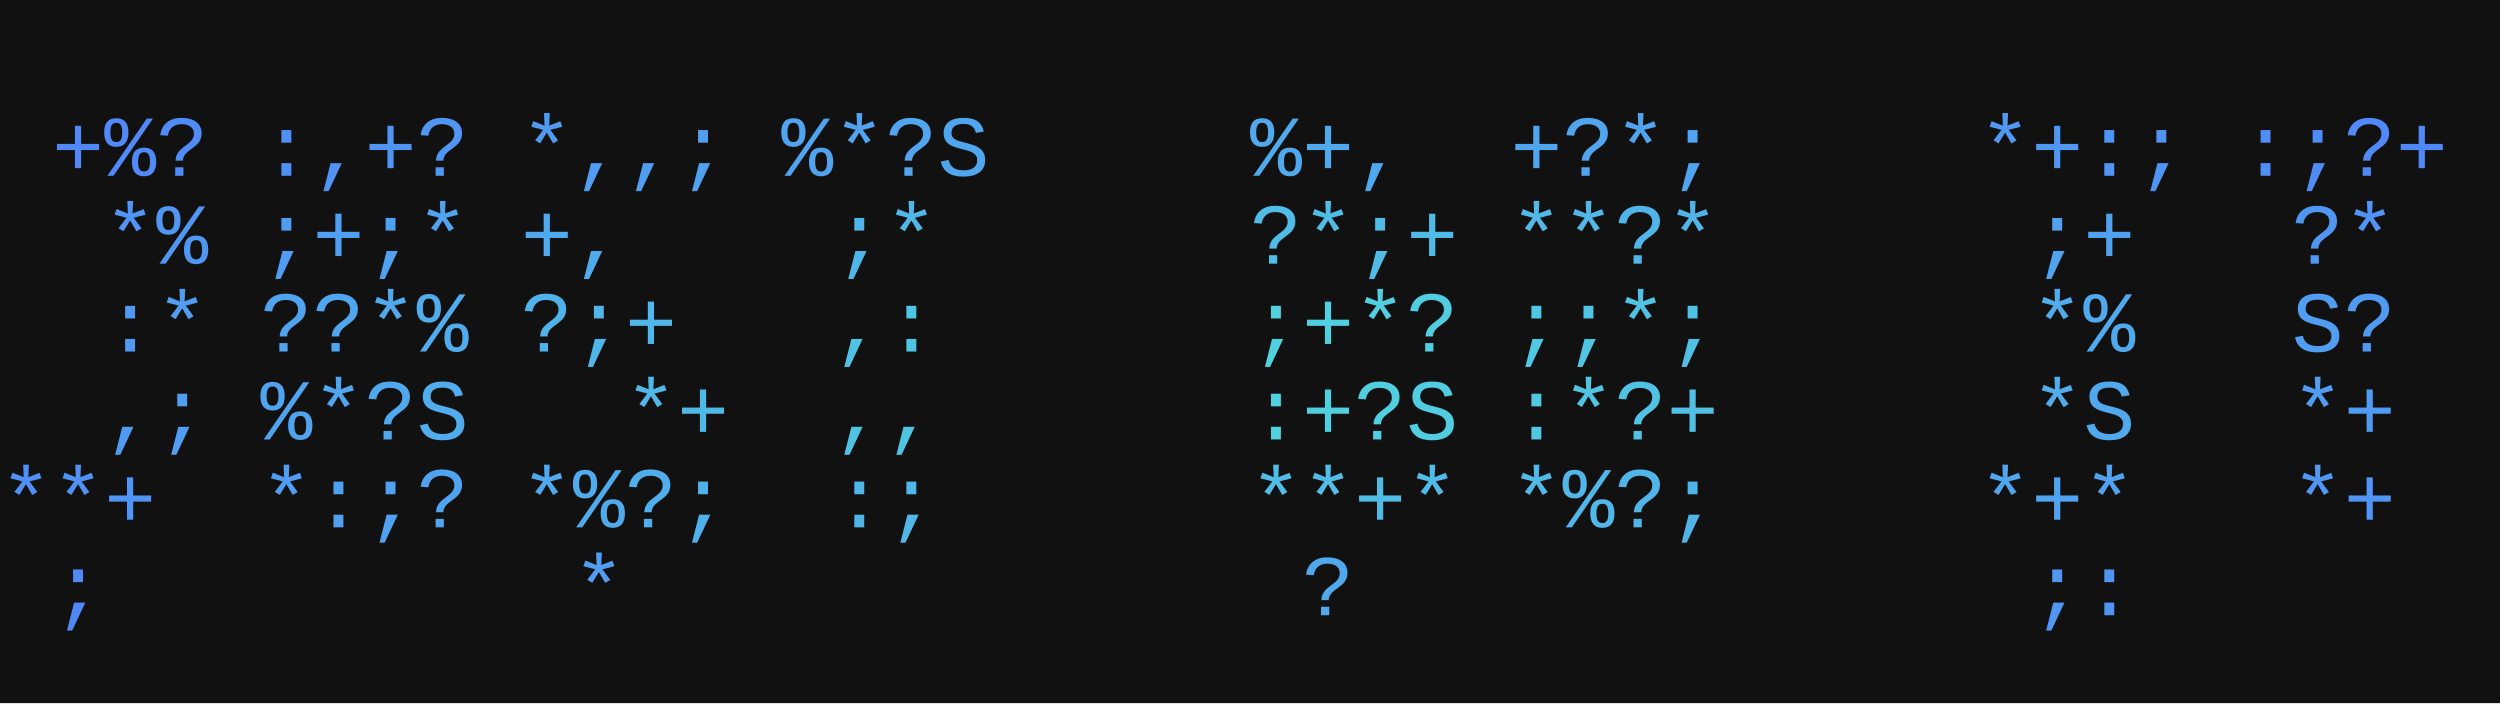
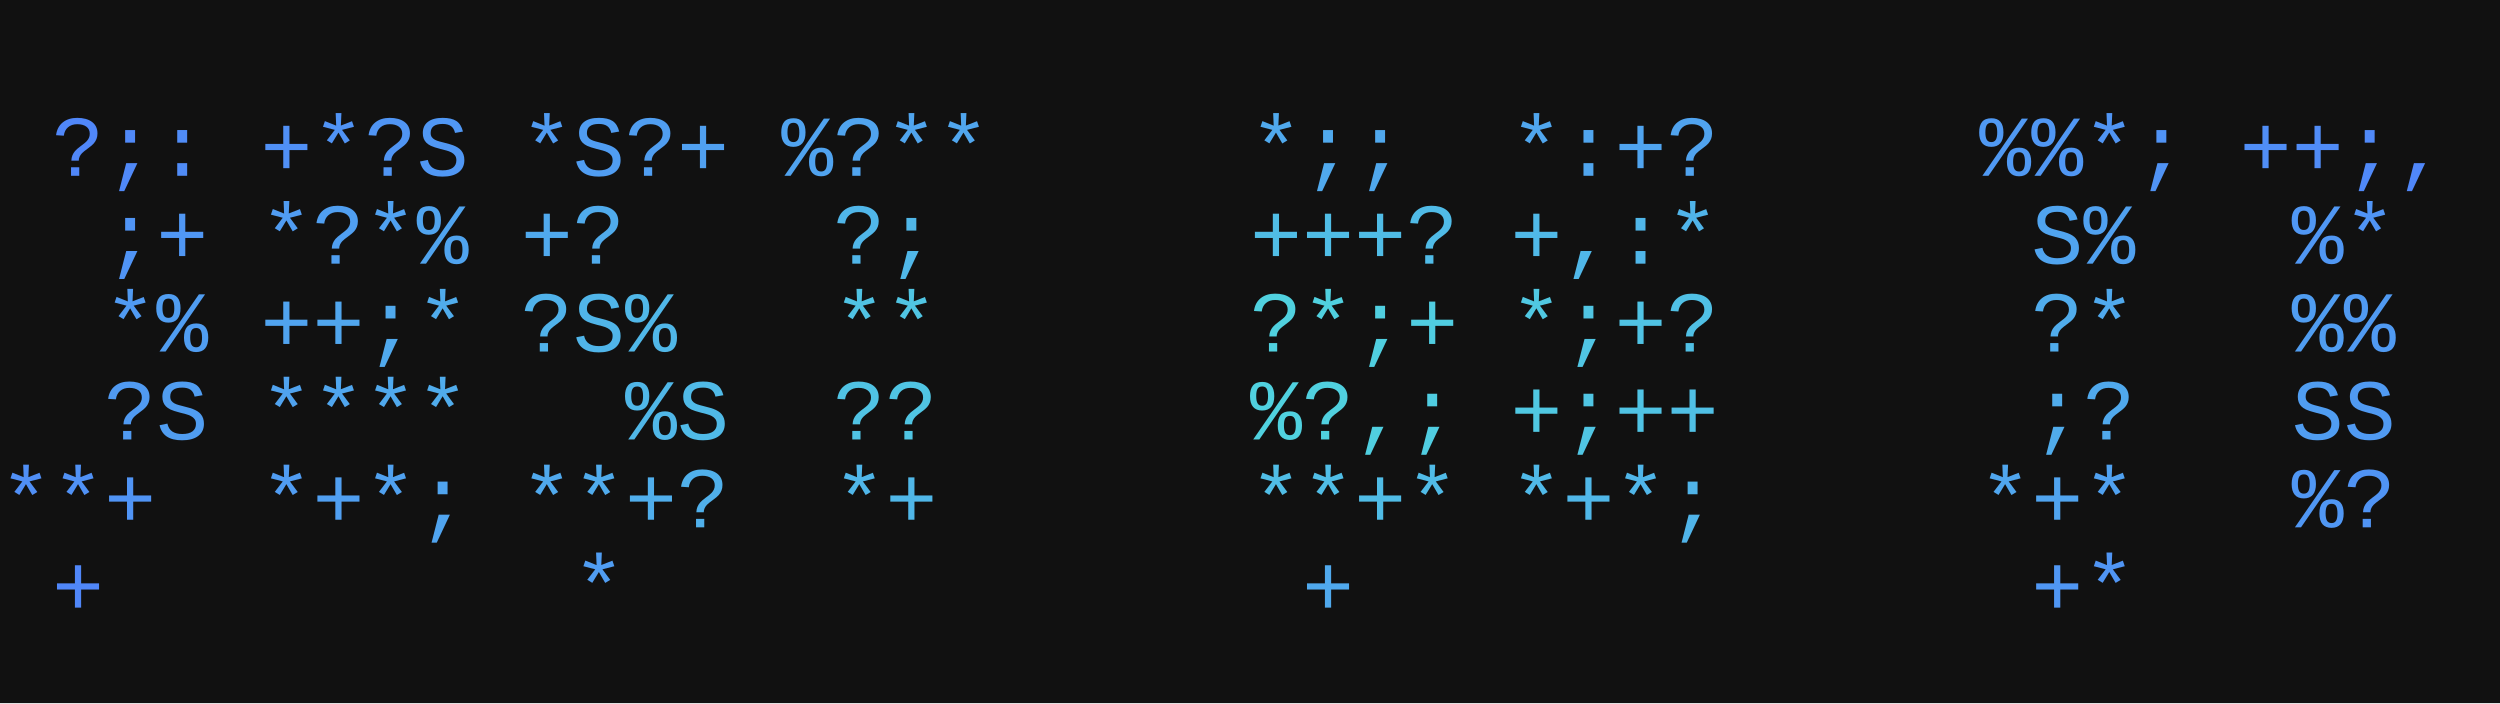
<svg xmlns="http://www.w3.org/2000/svg" width="3840" height="1080">
  <rect width="3840" height="1080" fill="#111111" />
-   <text x="80" y="270" fill="#5087f9" font-size="133" font-family="Courier New, Courier, monospace">+</text>
-   <text x="160" y="270" fill="#5089f8" font-size="133" font-family="Courier New, Courier, monospace">%</text>
-   <text x="240" y="270" fill="#508cf7" font-size="133" font-family="Courier New, Courier, monospace">?</text>
-   <text x="400" y="270" fill="#5090f6" font-size="133" font-family="Courier New, Courier, monospace">:</text>
-   <text x="480" y="270" fill="#5093f5" font-size="133" font-family="Courier New, Courier, monospace">,</text>
-   <text x="560" y="270" fill="#5095f4" font-size="133" font-family="Courier New, Courier, monospace">+</text>
-   <text x="640" y="270" fill="#5097f4" font-size="133" font-family="Courier New, Courier, monospace">?</text>
+   <text x="80" y="270" fill="#5087f9" font-size="133" font-family="Courier New, Courier, monospace">?</text>
+   <text x="160" y="270" fill="#5089f8" font-size="133" font-family="Courier New, Courier, monospace">;</text>
+   <text x="240" y="270" fill="#508cf7" font-size="133" font-family="Courier New, Courier, monospace">:</text>
+   <text x="400" y="270" fill="#5090f6" font-size="133" font-family="Courier New, Courier, monospace">+</text>
+   <text x="480" y="270" fill="#5093f5" font-size="133" font-family="Courier New, Courier, monospace">*</text>
+   <text x="560" y="270" fill="#5095f4" font-size="133" font-family="Courier New, Courier, monospace">?</text>
+   <text x="640" y="270" fill="#5097f4" font-size="133" font-family="Courier New, Courier, monospace">S</text>
  <text x="800" y="270" fill="#509bf2" font-size="133" font-family="Courier New, Courier, monospace">*</text>
-   <text x="880" y="270" fill="#509df2" font-size="133" font-family="Courier New, Courier, monospace">,</text>
-   <text x="960" y="270" fill="#509ef1" font-size="133" font-family="Courier New, Courier, monospace">,</text>
-   <text x="1040" y="270" fill="#50a0f0" font-size="133" font-family="Courier New, Courier, monospace">;</text>
+   <text x="880" y="270" fill="#509df2" font-size="133" font-family="Courier New, Courier, monospace">S</text>
+   <text x="960" y="270" fill="#509ef1" font-size="133" font-family="Courier New, Courier, monospace">?</text>
+   <text x="1040" y="270" fill="#50a0f0" font-size="133" font-family="Courier New, Courier, monospace">+</text>
  <text x="1200" y="270" fill="#50a3ef" font-size="133" font-family="Courier New, Courier, monospace">%</text>
-   <text x="1280" y="270" fill="#50a4ef" font-size="133" font-family="Courier New, Courier, monospace">*</text>
-   <text x="1360" y="270" fill="#50a5ee" font-size="133" font-family="Courier New, Courier, monospace">?</text>
-   <text x="1440" y="270" fill="#50a6ee" font-size="133" font-family="Courier New, Courier, monospace">S</text>
-   <text x="1920" y="270" fill="#50a9ed" font-size="133" font-family="Courier New, Courier, monospace">%</text>
-   <text x="2000" y="270" fill="#50a9ed" font-size="133" font-family="Courier New, Courier, monospace">+</text>
-   <text x="2080" y="270" fill="#50a8ed" font-size="133" font-family="Courier New, Courier, monospace">,</text>
-   <text x="2320" y="270" fill="#50a6ee" font-size="133" font-family="Courier New, Courier, monospace">+</text>
-   <text x="2400" y="270" fill="#50a5ee" font-size="133" font-family="Courier New, Courier, monospace">?</text>
-   <text x="2480" y="270" fill="#50a4ef" font-size="133" font-family="Courier New, Courier, monospace">*</text>
-   <text x="2560" y="270" fill="#50a3ef" font-size="133" font-family="Courier New, Courier, monospace">;</text>
-   <text x="3040" y="270" fill="#5099f3" font-size="133" font-family="Courier New, Courier, monospace">*</text>
-   <text x="3120" y="270" fill="#5097f4" font-size="133" font-family="Courier New, Courier, monospace">+</text>
-   <text x="3200" y="270" fill="#5095f4" font-size="133" font-family="Courier New, Courier, monospace">:</text>
+   <text x="1280" y="270" fill="#50a4ef" font-size="133" font-family="Courier New, Courier, monospace">?</text>
+   <text x="1360" y="270" fill="#50a5ee" font-size="133" font-family="Courier New, Courier, monospace">*</text>
+   <text x="1440" y="270" fill="#50a6ee" font-size="133" font-family="Courier New, Courier, monospace">*</text>
+   <text x="1920" y="270" fill="#50a9ed" font-size="133" font-family="Courier New, Courier, monospace">*</text>
+   <text x="2000" y="270" fill="#50a9ed" font-size="133" font-family="Courier New, Courier, monospace">;</text>
+   <text x="2080" y="270" fill="#50a8ed" font-size="133" font-family="Courier New, Courier, monospace">;</text>
+   <text x="2320" y="270" fill="#50a6ee" font-size="133" font-family="Courier New, Courier, monospace">*</text>
+   <text x="2400" y="270" fill="#50a5ee" font-size="133" font-family="Courier New, Courier, monospace">:</text>
+   <text x="2480" y="270" fill="#50a4ef" font-size="133" font-family="Courier New, Courier, monospace">+</text>
+   <text x="2560" y="270" fill="#50a3ef" font-size="133" font-family="Courier New, Courier, monospace">?</text>
+   <text x="3040" y="270" fill="#5099f3" font-size="133" font-family="Courier New, Courier, monospace">%</text>
+   <text x="3120" y="270" fill="#5097f4" font-size="133" font-family="Courier New, Courier, monospace">%</text>
+   <text x="3200" y="270" fill="#5095f4" font-size="133" font-family="Courier New, Courier, monospace">*</text>
  <text x="3280" y="270" fill="#5093f5" font-size="133" font-family="Courier New, Courier, monospace">;</text>
-   <text x="3440" y="270" fill="#508ef7" font-size="133" font-family="Courier New, Courier, monospace">:</text>
-   <text x="3520" y="270" fill="#508cf7" font-size="133" font-family="Courier New, Courier, monospace">;</text>
-   <text x="3600" y="270" fill="#5089f8" font-size="133" font-family="Courier New, Courier, monospace">?</text>
-   <text x="3680" y="270" fill="#5087f9" font-size="133" font-family="Courier New, Courier, monospace">+</text>
-   <text x="160" y="405" fill="#5094f5" font-size="133" font-family="Courier New, Courier, monospace">*</text>
-   <text x="240" y="405" fill="#5097f4" font-size="133" font-family="Courier New, Courier, monospace">%</text>
-   <text x="400" y="405" fill="#509cf2" font-size="133" font-family="Courier New, Courier, monospace">;</text>
-   <text x="480" y="405" fill="#509ff1" font-size="133" font-family="Courier New, Courier, monospace">+</text>
-   <text x="560" y="405" fill="#50a1f0" font-size="133" font-family="Courier New, Courier, monospace">;</text>
-   <text x="640" y="405" fill="#50a4ef" font-size="133" font-family="Courier New, Courier, monospace">*</text>
+   <text x="3440" y="270" fill="#508ef7" font-size="133" font-family="Courier New, Courier, monospace">+</text>
+   <text x="3520" y="270" fill="#508cf7" font-size="133" font-family="Courier New, Courier, monospace">+</text>
+   <text x="3600" y="270" fill="#5089f8" font-size="133" font-family="Courier New, Courier, monospace">;</text>
+   <text x="3680" y="270" fill="#5087f9" font-size="133" font-family="Courier New, Courier, monospace">,</text>
+   <text x="160" y="405" fill="#5094f5" font-size="133" font-family="Courier New, Courier, monospace">;</text>
+   <text x="240" y="405" fill="#5097f4" font-size="133" font-family="Courier New, Courier, monospace">+</text>
+   <text x="400" y="405" fill="#509cf2" font-size="133" font-family="Courier New, Courier, monospace">*</text>
+   <text x="480" y="405" fill="#509ff1" font-size="133" font-family="Courier New, Courier, monospace">?</text>
+   <text x="560" y="405" fill="#50a1f0" font-size="133" font-family="Courier New, Courier, monospace">*</text>
+   <text x="640" y="405" fill="#50a4ef" font-size="133" font-family="Courier New, Courier, monospace">%</text>
  <text x="800" y="405" fill="#50a9ed" font-size="133" font-family="Courier New, Courier, monospace">+</text>
-   <text x="880" y="405" fill="#50abec" font-size="133" font-family="Courier New, Courier, monospace">,</text>
-   <text x="1280" y="405" fill="#50b6e9" font-size="133" font-family="Courier New, Courier, monospace">;</text>
-   <text x="1360" y="405" fill="#50b7e8" font-size="133" font-family="Courier New, Courier, monospace">*</text>
-   <text x="1920" y="405" fill="#50bde6" font-size="133" font-family="Courier New, Courier, monospace">?</text>
-   <text x="2000" y="405" fill="#50bde6" font-size="133" font-family="Courier New, Courier, monospace">*</text>
-   <text x="2080" y="405" fill="#50bce6" font-size="133" font-family="Courier New, Courier, monospace">;</text>
-   <text x="2160" y="405" fill="#50bbe7" font-size="133" font-family="Courier New, Courier, monospace">+</text>
-   <text x="2320" y="405" fill="#50b9e8" font-size="133" font-family="Courier New, Courier, monospace">*</text>
-   <text x="2400" y="405" fill="#50b7e8" font-size="133" font-family="Courier New, Courier, monospace">*</text>
-   <text x="2480" y="405" fill="#50b6e9" font-size="133" font-family="Courier New, Courier, monospace">?</text>
+   <text x="880" y="405" fill="#50abec" font-size="133" font-family="Courier New, Courier, monospace">?</text>
+   <text x="1280" y="405" fill="#50b6e9" font-size="133" font-family="Courier New, Courier, monospace">?</text>
+   <text x="1360" y="405" fill="#50b7e8" font-size="133" font-family="Courier New, Courier, monospace">;</text>
+   <text x="1920" y="405" fill="#50bde6" font-size="133" font-family="Courier New, Courier, monospace">+</text>
+   <text x="2000" y="405" fill="#50bde6" font-size="133" font-family="Courier New, Courier, monospace">+</text>
+   <text x="2080" y="405" fill="#50bce6" font-size="133" font-family="Courier New, Courier, monospace">+</text>
+   <text x="2160" y="405" fill="#50bbe7" font-size="133" font-family="Courier New, Courier, monospace">?</text>
+   <text x="2320" y="405" fill="#50b9e8" font-size="133" font-family="Courier New, Courier, monospace">+</text>
+   <text x="2400" y="405" fill="#50b7e8" font-size="133" font-family="Courier New, Courier, monospace">,</text>
+   <text x="2480" y="405" fill="#50b6e9" font-size="133" font-family="Courier New, Courier, monospace">:</text>
  <text x="2560" y="405" fill="#50b4e9" font-size="133" font-family="Courier New, Courier, monospace">*</text>
-   <text x="3120" y="405" fill="#50a4ef" font-size="133" font-family="Courier New, Courier, monospace">;</text>
-   <text x="3200" y="405" fill="#50a1f0" font-size="133" font-family="Courier New, Courier, monospace">+</text>
-   <text x="3520" y="405" fill="#5097f4" font-size="133" font-family="Courier New, Courier, monospace">?</text>
+   <text x="3120" y="405" fill="#50a4ef" font-size="133" font-family="Courier New, Courier, monospace">S</text>
+   <text x="3200" y="405" fill="#50a1f0" font-size="133" font-family="Courier New, Courier, monospace">%</text>
+   <text x="3520" y="405" fill="#5097f4" font-size="133" font-family="Courier New, Courier, monospace">%</text>
  <text x="3600" y="405" fill="#5094f5" font-size="133" font-family="Courier New, Courier, monospace">*</text>
-   <text x="160" y="540" fill="#509af2" font-size="133" font-family="Courier New, Courier, monospace">:</text>
-   <text x="240" y="540" fill="#509df1" font-size="133" font-family="Courier New, Courier, monospace">*</text>
-   <text x="400" y="540" fill="#50a3ef" font-size="133" font-family="Courier New, Courier, monospace">?</text>
-   <text x="480" y="540" fill="#50a6ee" font-size="133" font-family="Courier New, Courier, monospace">?</text>
-   <text x="560" y="540" fill="#50a9ed" font-size="133" font-family="Courier New, Courier, monospace">*</text>
-   <text x="640" y="540" fill="#50acec" font-size="133" font-family="Courier New, Courier, monospace">%</text>
+   <text x="160" y="540" fill="#509af2" font-size="133" font-family="Courier New, Courier, monospace">*</text>
+   <text x="240" y="540" fill="#509df1" font-size="133" font-family="Courier New, Courier, monospace">%</text>
+   <text x="400" y="540" fill="#50a3ef" font-size="133" font-family="Courier New, Courier, monospace">+</text>
+   <text x="480" y="540" fill="#50a6ee" font-size="133" font-family="Courier New, Courier, monospace">+</text>
+   <text x="560" y="540" fill="#50a9ed" font-size="133" font-family="Courier New, Courier, monospace">;</text>
+   <text x="640" y="540" fill="#50acec" font-size="133" font-family="Courier New, Courier, monospace">*</text>
  <text x="800" y="540" fill="#50b2ea" font-size="133" font-family="Courier New, Courier, monospace">?</text>
-   <text x="880" y="540" fill="#50b5e9" font-size="133" font-family="Courier New, Courier, monospace">;</text>
-   <text x="960" y="540" fill="#50b7e8" font-size="133" font-family="Courier New, Courier, monospace">+</text>
-   <text x="1280" y="540" fill="#50c3e4" font-size="133" font-family="Courier New, Courier, monospace">,</text>
-   <text x="1360" y="540" fill="#50c5e3" font-size="133" font-family="Courier New, Courier, monospace">:</text>
-   <text x="1920" y="540" fill="#50d1df" font-size="133" font-family="Courier New, Courier, monospace">;</text>
-   <text x="2000" y="540" fill="#50d0df" font-size="133" font-family="Courier New, Courier, monospace">+</text>
-   <text x="2080" y="540" fill="#50cfe0" font-size="133" font-family="Courier New, Courier, monospace">*</text>
-   <text x="2160" y="540" fill="#50cde1" font-size="133" font-family="Courier New, Courier, monospace">?</text>
-   <text x="2320" y="540" fill="#50c8e2" font-size="133" font-family="Courier New, Courier, monospace">;</text>
+   <text x="880" y="540" fill="#50b5e9" font-size="133" font-family="Courier New, Courier, monospace">S</text>
+   <text x="960" y="540" fill="#50b7e8" font-size="133" font-family="Courier New, Courier, monospace">%</text>
+   <text x="1280" y="540" fill="#50c3e4" font-size="133" font-family="Courier New, Courier, monospace">*</text>
+   <text x="1360" y="540" fill="#50c5e3" font-size="133" font-family="Courier New, Courier, monospace">*</text>
+   <text x="1920" y="540" fill="#50d1df" font-size="133" font-family="Courier New, Courier, monospace">?</text>
+   <text x="2000" y="540" fill="#50d0df" font-size="133" font-family="Courier New, Courier, monospace">*</text>
+   <text x="2080" y="540" fill="#50cfe0" font-size="133" font-family="Courier New, Courier, monospace">;</text>
+   <text x="2160" y="540" fill="#50cde1" font-size="133" font-family="Courier New, Courier, monospace">+</text>
+   <text x="2320" y="540" fill="#50c8e2" font-size="133" font-family="Courier New, Courier, monospace">*</text>
  <text x="2400" y="540" fill="#50c5e3" font-size="133" font-family="Courier New, Courier, monospace">;</text>
-   <text x="2480" y="540" fill="#50c3e4" font-size="133" font-family="Courier New, Courier, monospace">*</text>
-   <text x="2560" y="540" fill="#50c0e5" font-size="133" font-family="Courier New, Courier, monospace">;</text>
-   <text x="3120" y="540" fill="#50acec" font-size="133" font-family="Courier New, Courier, monospace">*</text>
-   <text x="3200" y="540" fill="#50a9ed" font-size="133" font-family="Courier New, Courier, monospace">%</text>
-   <text x="3520" y="540" fill="#509df1" font-size="133" font-family="Courier New, Courier, monospace">S</text>
-   <text x="3600" y="540" fill="#509af2" font-size="133" font-family="Courier New, Courier, monospace">?</text>
-   <text x="160" y="675" fill="#509af2" font-size="133" font-family="Courier New, Courier, monospace">,</text>
-   <text x="240" y="675" fill="#509df1" font-size="133" font-family="Courier New, Courier, monospace">;</text>
-   <text x="400" y="675" fill="#50a3ef" font-size="133" font-family="Courier New, Courier, monospace">%</text>
+   <text x="2480" y="540" fill="#50c3e4" font-size="133" font-family="Courier New, Courier, monospace">+</text>
+   <text x="2560" y="540" fill="#50c0e5" font-size="133" font-family="Courier New, Courier, monospace">?</text>
+   <text x="3120" y="540" fill="#50acec" font-size="133" font-family="Courier New, Courier, monospace">?</text>
+   <text x="3200" y="540" fill="#50a9ed" font-size="133" font-family="Courier New, Courier, monospace">*</text>
+   <text x="3520" y="540" fill="#509df1" font-size="133" font-family="Courier New, Courier, monospace">%</text>
+   <text x="3600" y="540" fill="#509af2" font-size="133" font-family="Courier New, Courier, monospace">%</text>
+   <text x="160" y="675" fill="#509af2" font-size="133" font-family="Courier New, Courier, monospace">?</text>
+   <text x="240" y="675" fill="#509df1" font-size="133" font-family="Courier New, Courier, monospace">S</text>
+   <text x="400" y="675" fill="#50a3ef" font-size="133" font-family="Courier New, Courier, monospace">*</text>
  <text x="480" y="675" fill="#50a6ee" font-size="133" font-family="Courier New, Courier, monospace">*</text>
-   <text x="560" y="675" fill="#50a9ed" font-size="133" font-family="Courier New, Courier, monospace">?</text>
-   <text x="640" y="675" fill="#50acec" font-size="133" font-family="Courier New, Courier, monospace">S</text>
-   <text x="960" y="675" fill="#50b7e8" font-size="133" font-family="Courier New, Courier, monospace">*</text>
-   <text x="1040" y="675" fill="#50bae7" font-size="133" font-family="Courier New, Courier, monospace">+</text>
-   <text x="1280" y="675" fill="#50c3e4" font-size="133" font-family="Courier New, Courier, monospace">,</text>
-   <text x="1360" y="675" fill="#50c5e3" font-size="133" font-family="Courier New, Courier, monospace">,</text>
-   <text x="1920" y="675" fill="#50d1df" font-size="133" font-family="Courier New, Courier, monospace">:</text>
-   <text x="2000" y="675" fill="#50d0df" font-size="133" font-family="Courier New, Courier, monospace">+</text>
-   <text x="2080" y="675" fill="#50cfe0" font-size="133" font-family="Courier New, Courier, monospace">?</text>
-   <text x="2160" y="675" fill="#50cde1" font-size="133" font-family="Courier New, Courier, monospace">S</text>
-   <text x="2320" y="675" fill="#50c8e2" font-size="133" font-family="Courier New, Courier, monospace">:</text>
-   <text x="2400" y="675" fill="#50c5e3" font-size="133" font-family="Courier New, Courier, monospace">*</text>
-   <text x="2480" y="675" fill="#50c3e4" font-size="133" font-family="Courier New, Courier, monospace">?</text>
+   <text x="560" y="675" fill="#50a9ed" font-size="133" font-family="Courier New, Courier, monospace">*</text>
+   <text x="640" y="675" fill="#50acec" font-size="133" font-family="Courier New, Courier, monospace">*</text>
+   <text x="960" y="675" fill="#50b7e8" font-size="133" font-family="Courier New, Courier, monospace">%</text>
+   <text x="1040" y="675" fill="#50bae7" font-size="133" font-family="Courier New, Courier, monospace">S</text>
+   <text x="1280" y="675" fill="#50c3e4" font-size="133" font-family="Courier New, Courier, monospace">?</text>
+   <text x="1360" y="675" fill="#50c5e3" font-size="133" font-family="Courier New, Courier, monospace">?</text>
+   <text x="1920" y="675" fill="#50d1df" font-size="133" font-family="Courier New, Courier, monospace">%</text>
+   <text x="2000" y="675" fill="#50d0df" font-size="133" font-family="Courier New, Courier, monospace">?</text>
+   <text x="2080" y="675" fill="#50cfe0" font-size="133" font-family="Courier New, Courier, monospace">,</text>
+   <text x="2160" y="675" fill="#50cde1" font-size="133" font-family="Courier New, Courier, monospace">;</text>
+   <text x="2320" y="675" fill="#50c8e2" font-size="133" font-family="Courier New, Courier, monospace">+</text>
+   <text x="2400" y="675" fill="#50c5e3" font-size="133" font-family="Courier New, Courier, monospace">;</text>
+   <text x="2480" y="675" fill="#50c3e4" font-size="133" font-family="Courier New, Courier, monospace">+</text>
  <text x="2560" y="675" fill="#50c0e5" font-size="133" font-family="Courier New, Courier, monospace">+</text>
-   <text x="3120" y="675" fill="#50acec" font-size="133" font-family="Courier New, Courier, monospace">*</text>
-   <text x="3200" y="675" fill="#50a9ed" font-size="133" font-family="Courier New, Courier, monospace">S</text>
-   <text x="3520" y="675" fill="#509df1" font-size="133" font-family="Courier New, Courier, monospace">*</text>
-   <text x="3600" y="675" fill="#509af2" font-size="133" font-family="Courier New, Courier, monospace">+</text>
+   <text x="3120" y="675" fill="#50acec" font-size="133" font-family="Courier New, Courier, monospace">;</text>
+   <text x="3200" y="675" fill="#50a9ed" font-size="133" font-family="Courier New, Courier, monospace">?</text>
+   <text x="3520" y="675" fill="#509df1" font-size="133" font-family="Courier New, Courier, monospace">S</text>
+   <text x="3600" y="675" fill="#509af2" font-size="133" font-family="Courier New, Courier, monospace">S</text>
  <text x="0" y="810" fill="#508ff6" font-size="133" font-family="Courier New, Courier, monospace">*</text>
  <text x="80" y="810" fill="#5091f5" font-size="133" font-family="Courier New, Courier, monospace">*</text>
  <text x="160" y="810" fill="#5094f5" font-size="133" font-family="Courier New, Courier, monospace">+</text>
  <text x="400" y="810" fill="#509cf2" font-size="133" font-family="Courier New, Courier, monospace">*</text>
-   <text x="480" y="810" fill="#509ff1" font-size="133" font-family="Courier New, Courier, monospace">:</text>
-   <text x="560" y="810" fill="#50a1f0" font-size="133" font-family="Courier New, Courier, monospace">;</text>
-   <text x="640" y="810" fill="#50a4ef" font-size="133" font-family="Courier New, Courier, monospace">?</text>
+   <text x="480" y="810" fill="#509ff1" font-size="133" font-family="Courier New, Courier, monospace">+</text>
+   <text x="560" y="810" fill="#50a1f0" font-size="133" font-family="Courier New, Courier, monospace">*</text>
+   <text x="640" y="810" fill="#50a4ef" font-size="133" font-family="Courier New, Courier, monospace">;</text>
  <text x="800" y="810" fill="#50a9ed" font-size="133" font-family="Courier New, Courier, monospace">*</text>
-   <text x="880" y="810" fill="#50abec" font-size="133" font-family="Courier New, Courier, monospace">%</text>
-   <text x="960" y="810" fill="#50aeec" font-size="133" font-family="Courier New, Courier, monospace">?</text>
-   <text x="1040" y="810" fill="#50b0eb" font-size="133" font-family="Courier New, Courier, monospace">;</text>
-   <text x="1280" y="810" fill="#50b6e9" font-size="133" font-family="Courier New, Courier, monospace">:</text>
-   <text x="1360" y="810" fill="#50b7e8" font-size="133" font-family="Courier New, Courier, monospace">;</text>
+   <text x="880" y="810" fill="#50abec" font-size="133" font-family="Courier New, Courier, monospace">*</text>
+   <text x="960" y="810" fill="#50aeec" font-size="133" font-family="Courier New, Courier, monospace">+</text>
+   <text x="1040" y="810" fill="#50b0eb" font-size="133" font-family="Courier New, Courier, monospace">?</text>
+   <text x="1280" y="810" fill="#50b6e9" font-size="133" font-family="Courier New, Courier, monospace">*</text>
+   <text x="1360" y="810" fill="#50b7e8" font-size="133" font-family="Courier New, Courier, monospace">+</text>
  <text x="1920" y="810" fill="#50bde6" font-size="133" font-family="Courier New, Courier, monospace">*</text>
  <text x="2000" y="810" fill="#50bde6" font-size="133" font-family="Courier New, Courier, monospace">*</text>
  <text x="2080" y="810" fill="#50bce6" font-size="133" font-family="Courier New, Courier, monospace">+</text>
  <text x="2160" y="810" fill="#50bbe7" font-size="133" font-family="Courier New, Courier, monospace">*</text>
  <text x="2320" y="810" fill="#50b9e8" font-size="133" font-family="Courier New, Courier, monospace">*</text>
-   <text x="2400" y="810" fill="#50b7e8" font-size="133" font-family="Courier New, Courier, monospace">%</text>
-   <text x="2480" y="810" fill="#50b6e9" font-size="133" font-family="Courier New, Courier, monospace">?</text>
+   <text x="2400" y="810" fill="#50b7e8" font-size="133" font-family="Courier New, Courier, monospace">+</text>
+   <text x="2480" y="810" fill="#50b6e9" font-size="133" font-family="Courier New, Courier, monospace">*</text>
  <text x="2560" y="810" fill="#50b4e9" font-size="133" font-family="Courier New, Courier, monospace">;</text>
  <text x="3040" y="810" fill="#50a6ee" font-size="133" font-family="Courier New, Courier, monospace">*</text>
  <text x="3120" y="810" fill="#50a4ef" font-size="133" font-family="Courier New, Courier, monospace">+</text>
  <text x="3200" y="810" fill="#50a1f0" font-size="133" font-family="Courier New, Courier, monospace">*</text>
-   <text x="3520" y="810" fill="#5097f4" font-size="133" font-family="Courier New, Courier, monospace">*</text>
-   <text x="3600" y="810" fill="#5094f5" font-size="133" font-family="Courier New, Courier, monospace">+</text>
-   <text x="80" y="945" fill="#5087f9" font-size="133" font-family="Courier New, Courier, monospace">;</text>
+   <text x="3520" y="810" fill="#5097f4" font-size="133" font-family="Courier New, Courier, monospace">%</text>
+   <text x="3600" y="810" fill="#5094f5" font-size="133" font-family="Courier New, Courier, monospace">?</text>
+   <text x="80" y="945" fill="#5087f9" font-size="133" font-family="Courier New, Courier, monospace">+</text>
  <text x="880" y="945" fill="#509df2" font-size="133" font-family="Courier New, Courier, monospace">*</text>
-   <text x="2000" y="945" fill="#50a9ed" font-size="133" font-family="Courier New, Courier, monospace">?</text>
-   <text x="3120" y="945" fill="#5097f4" font-size="133" font-family="Courier New, Courier, monospace">;</text>
-   <text x="3200" y="945" fill="#5095f4" font-size="133" font-family="Courier New, Courier, monospace">:</text>
+   <text x="2000" y="945" fill="#50a9ed" font-size="133" font-family="Courier New, Courier, monospace">+</text>
+   <text x="3120" y="945" fill="#5097f4" font-size="133" font-family="Courier New, Courier, monospace">+</text>
+   <text x="3200" y="945" fill="#5095f4" font-size="133" font-family="Courier New, Courier, monospace">*</text>
</svg>
